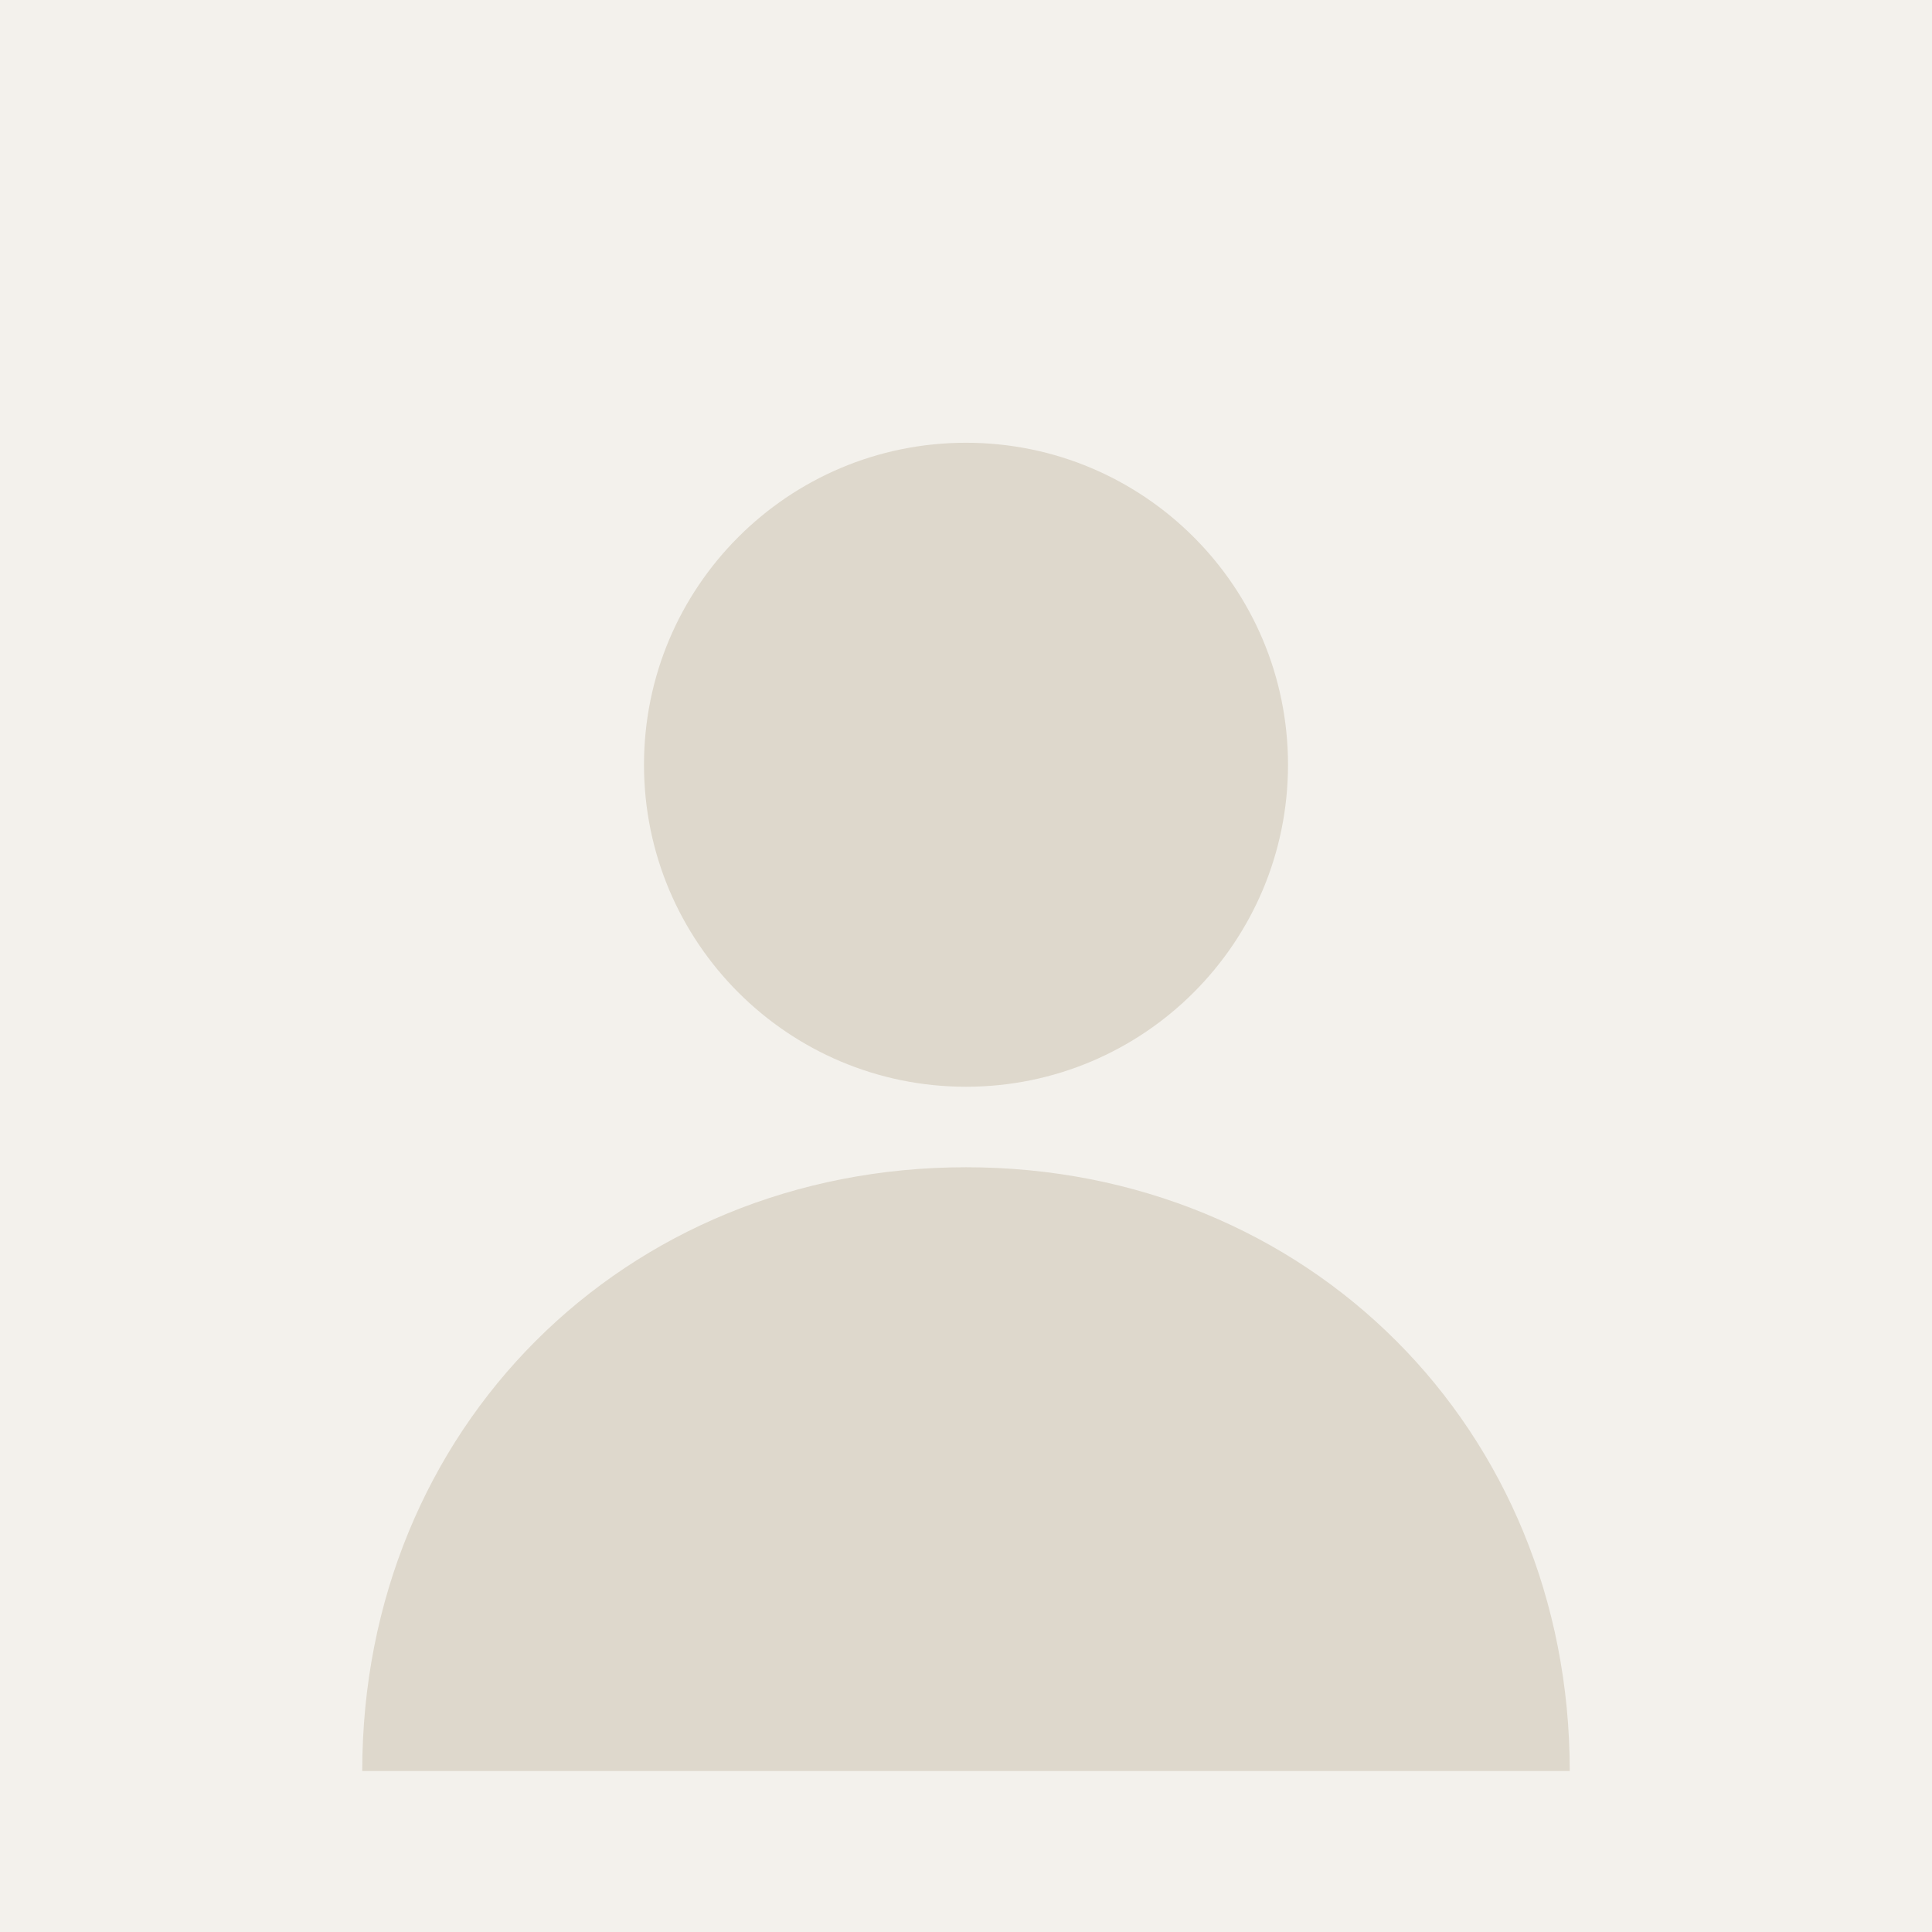
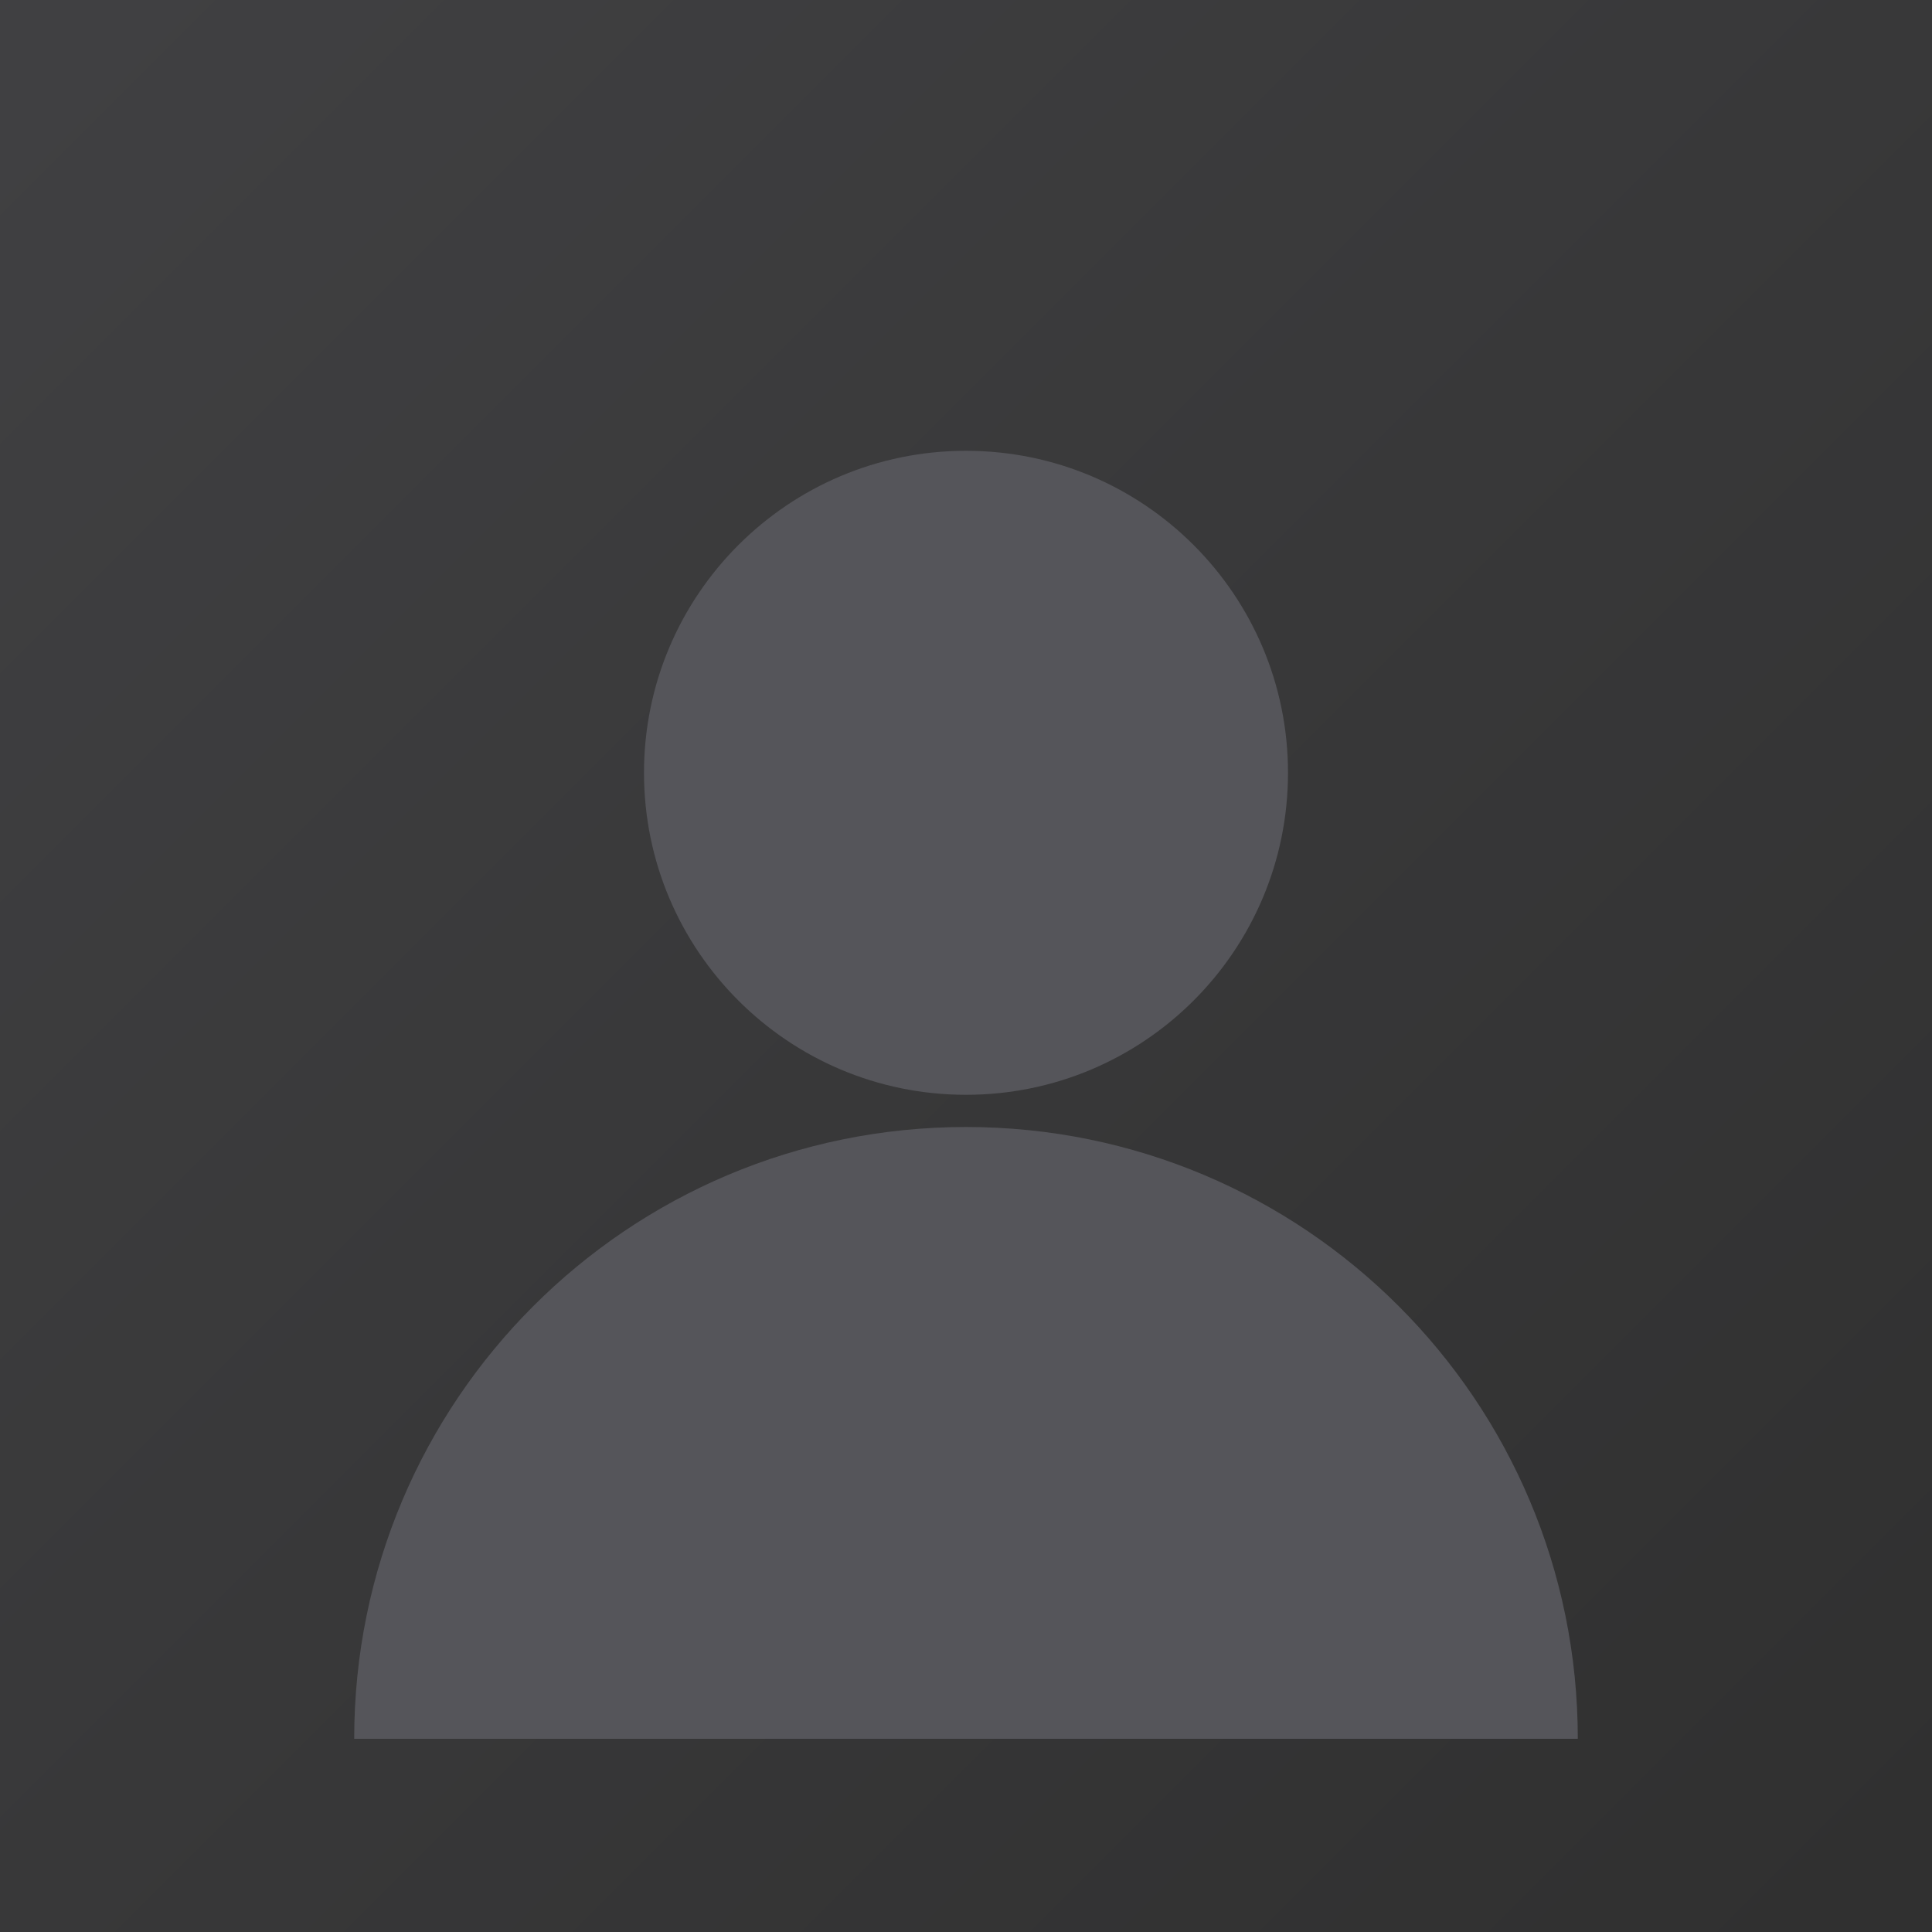
- <svg xmlns="http://www.w3.org/2000/svg" viewBox="0 0 96 96">
-   <rect width="96" height="96" fill="#f3f1ec" />
-   <circle cx="48" cy="38" r="16" fill="#ded8cc" />
-   <path d="M18 88c0-17 13-30 30-30s30 13 30 30z" fill="#ded8cc" />
+ <svg xmlns="http://www.w3.org/2000/svg" viewBox="0 0 120 120">
+   <defs>
+     <linearGradient id="g2" x1="0" y1="0" x2="1" y2="1">
+       <stop offset="3%" stop-color="#404042" />
+       <stop offset="97%" stop-color="#303030" />
+     </linearGradient>
+   </defs>
+   <rect width="120" height="120" fill="url(#g2)" />
+   <circle cx="60" cy="48" r="20" fill="#55555a" />
+   <path d="M22 108c0-21 17-38 38-38s38 17 38 38z" fill="#55555a" />
</svg>
